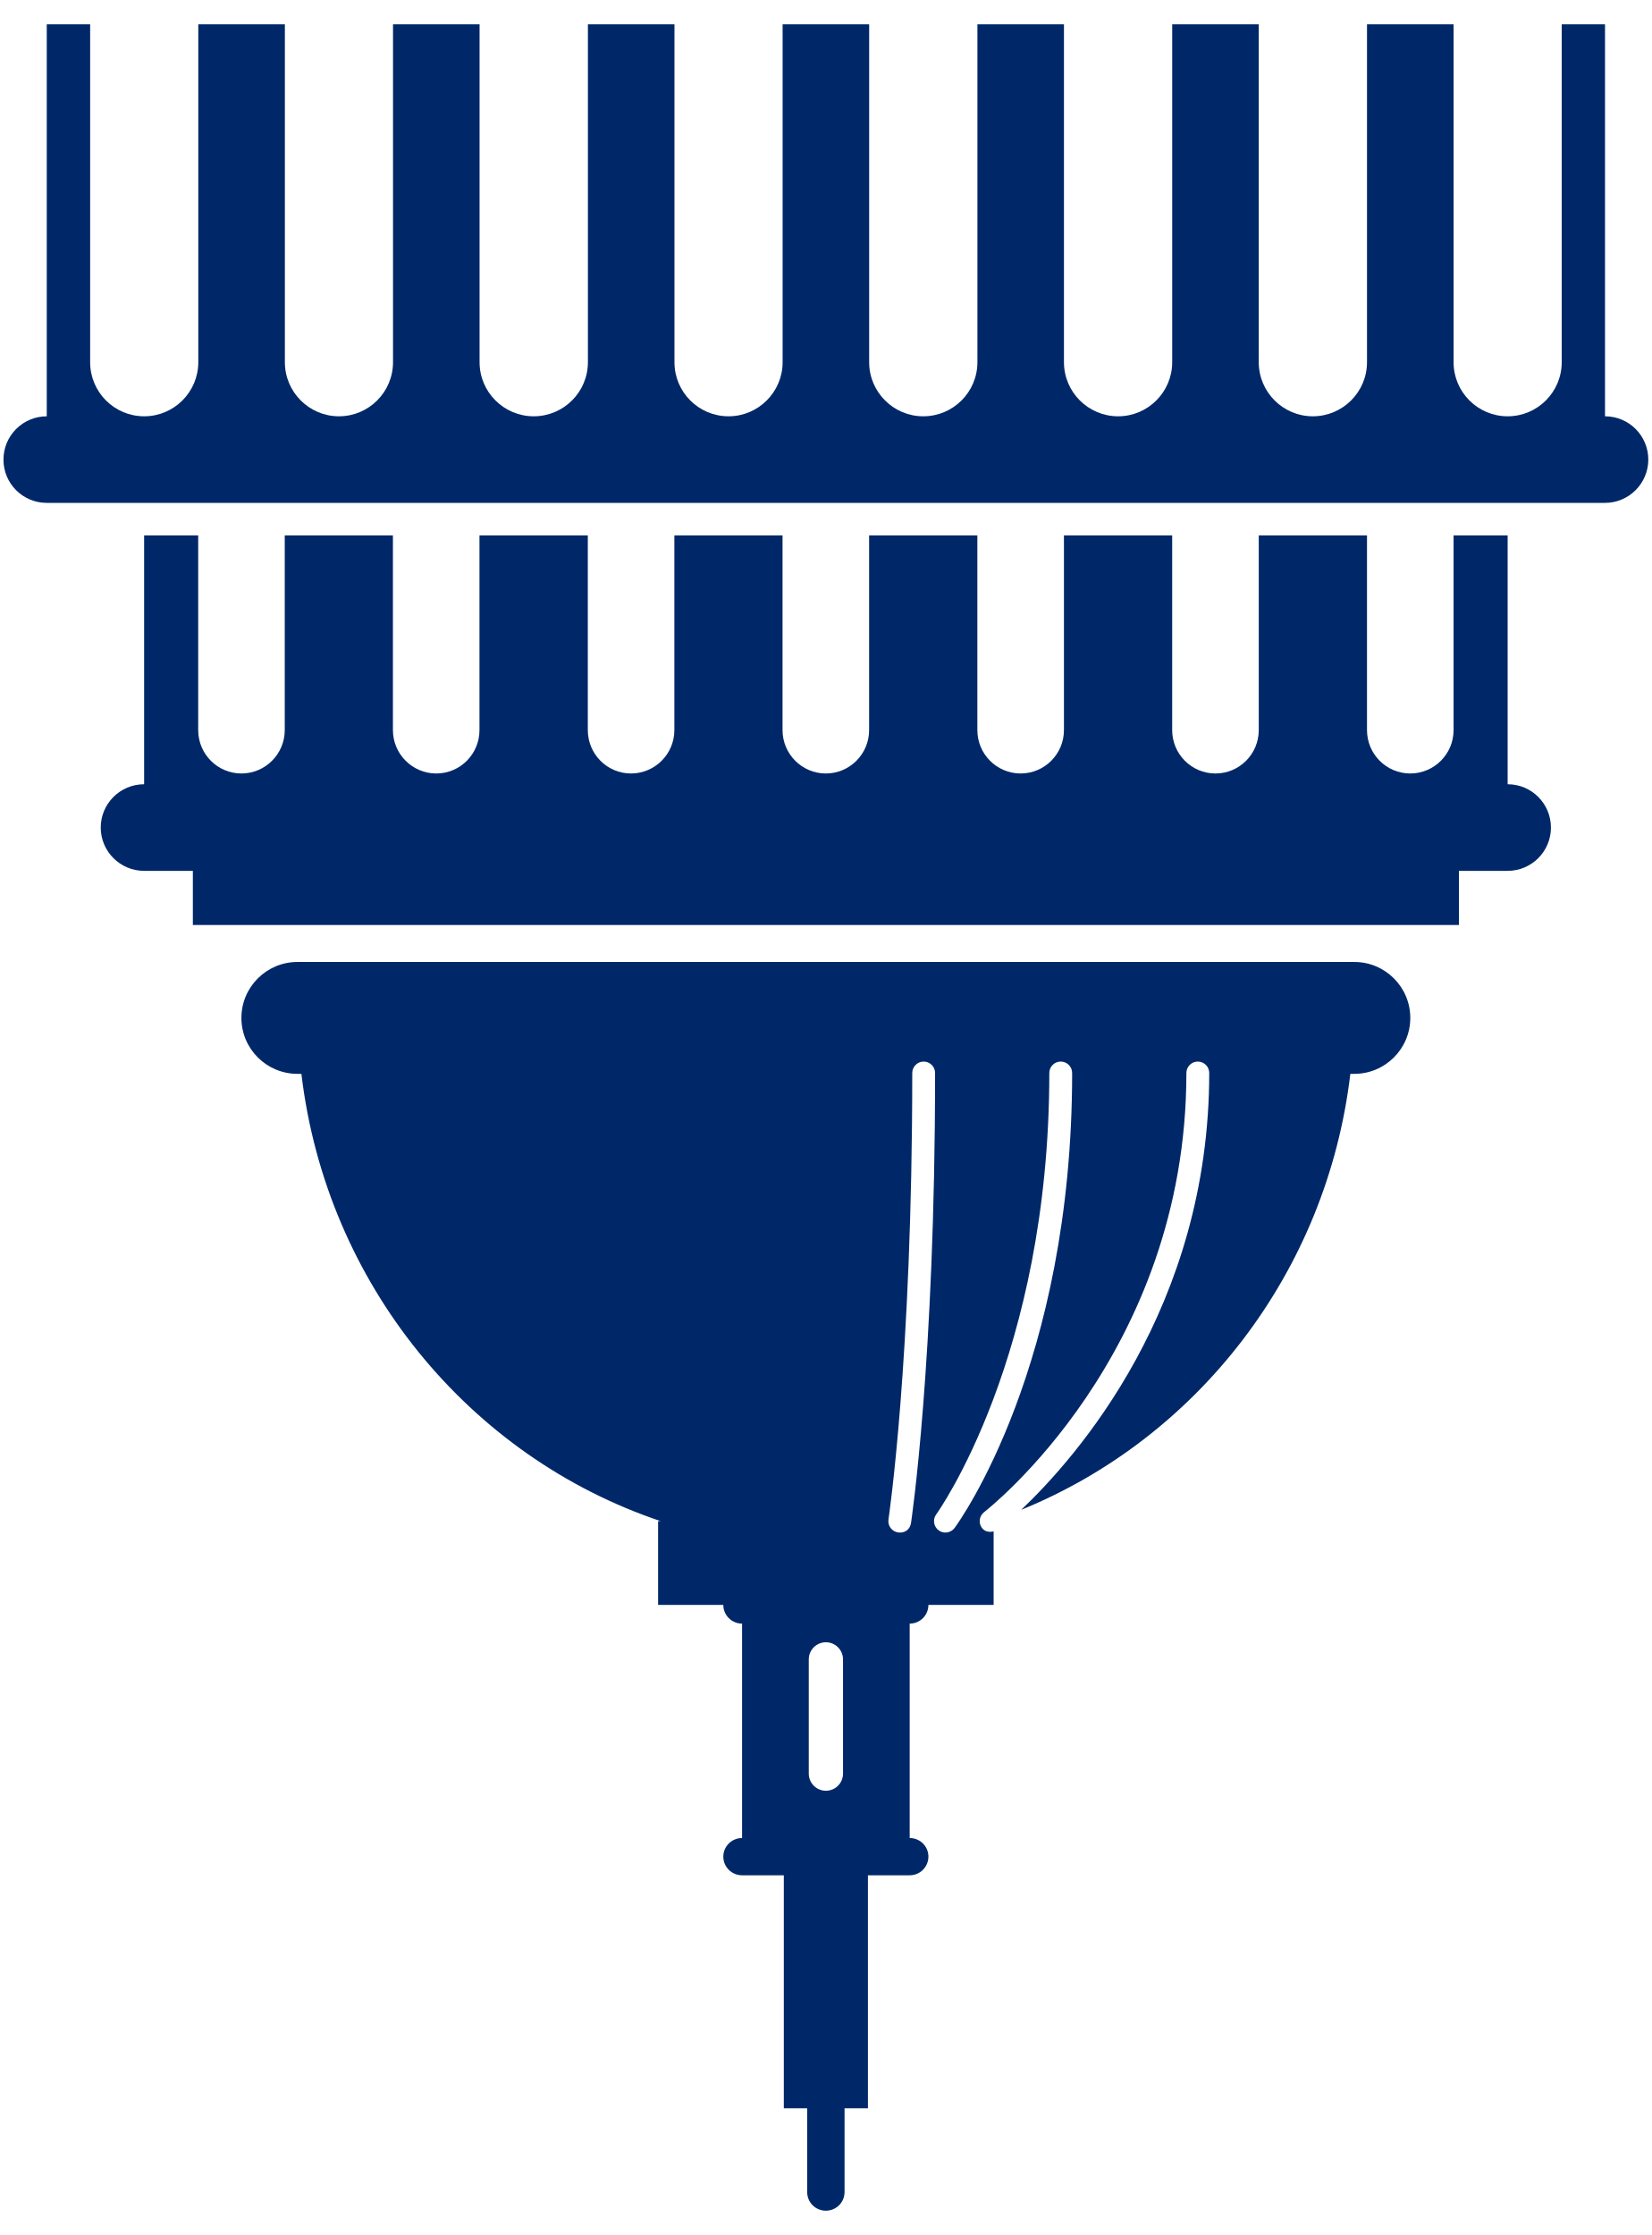
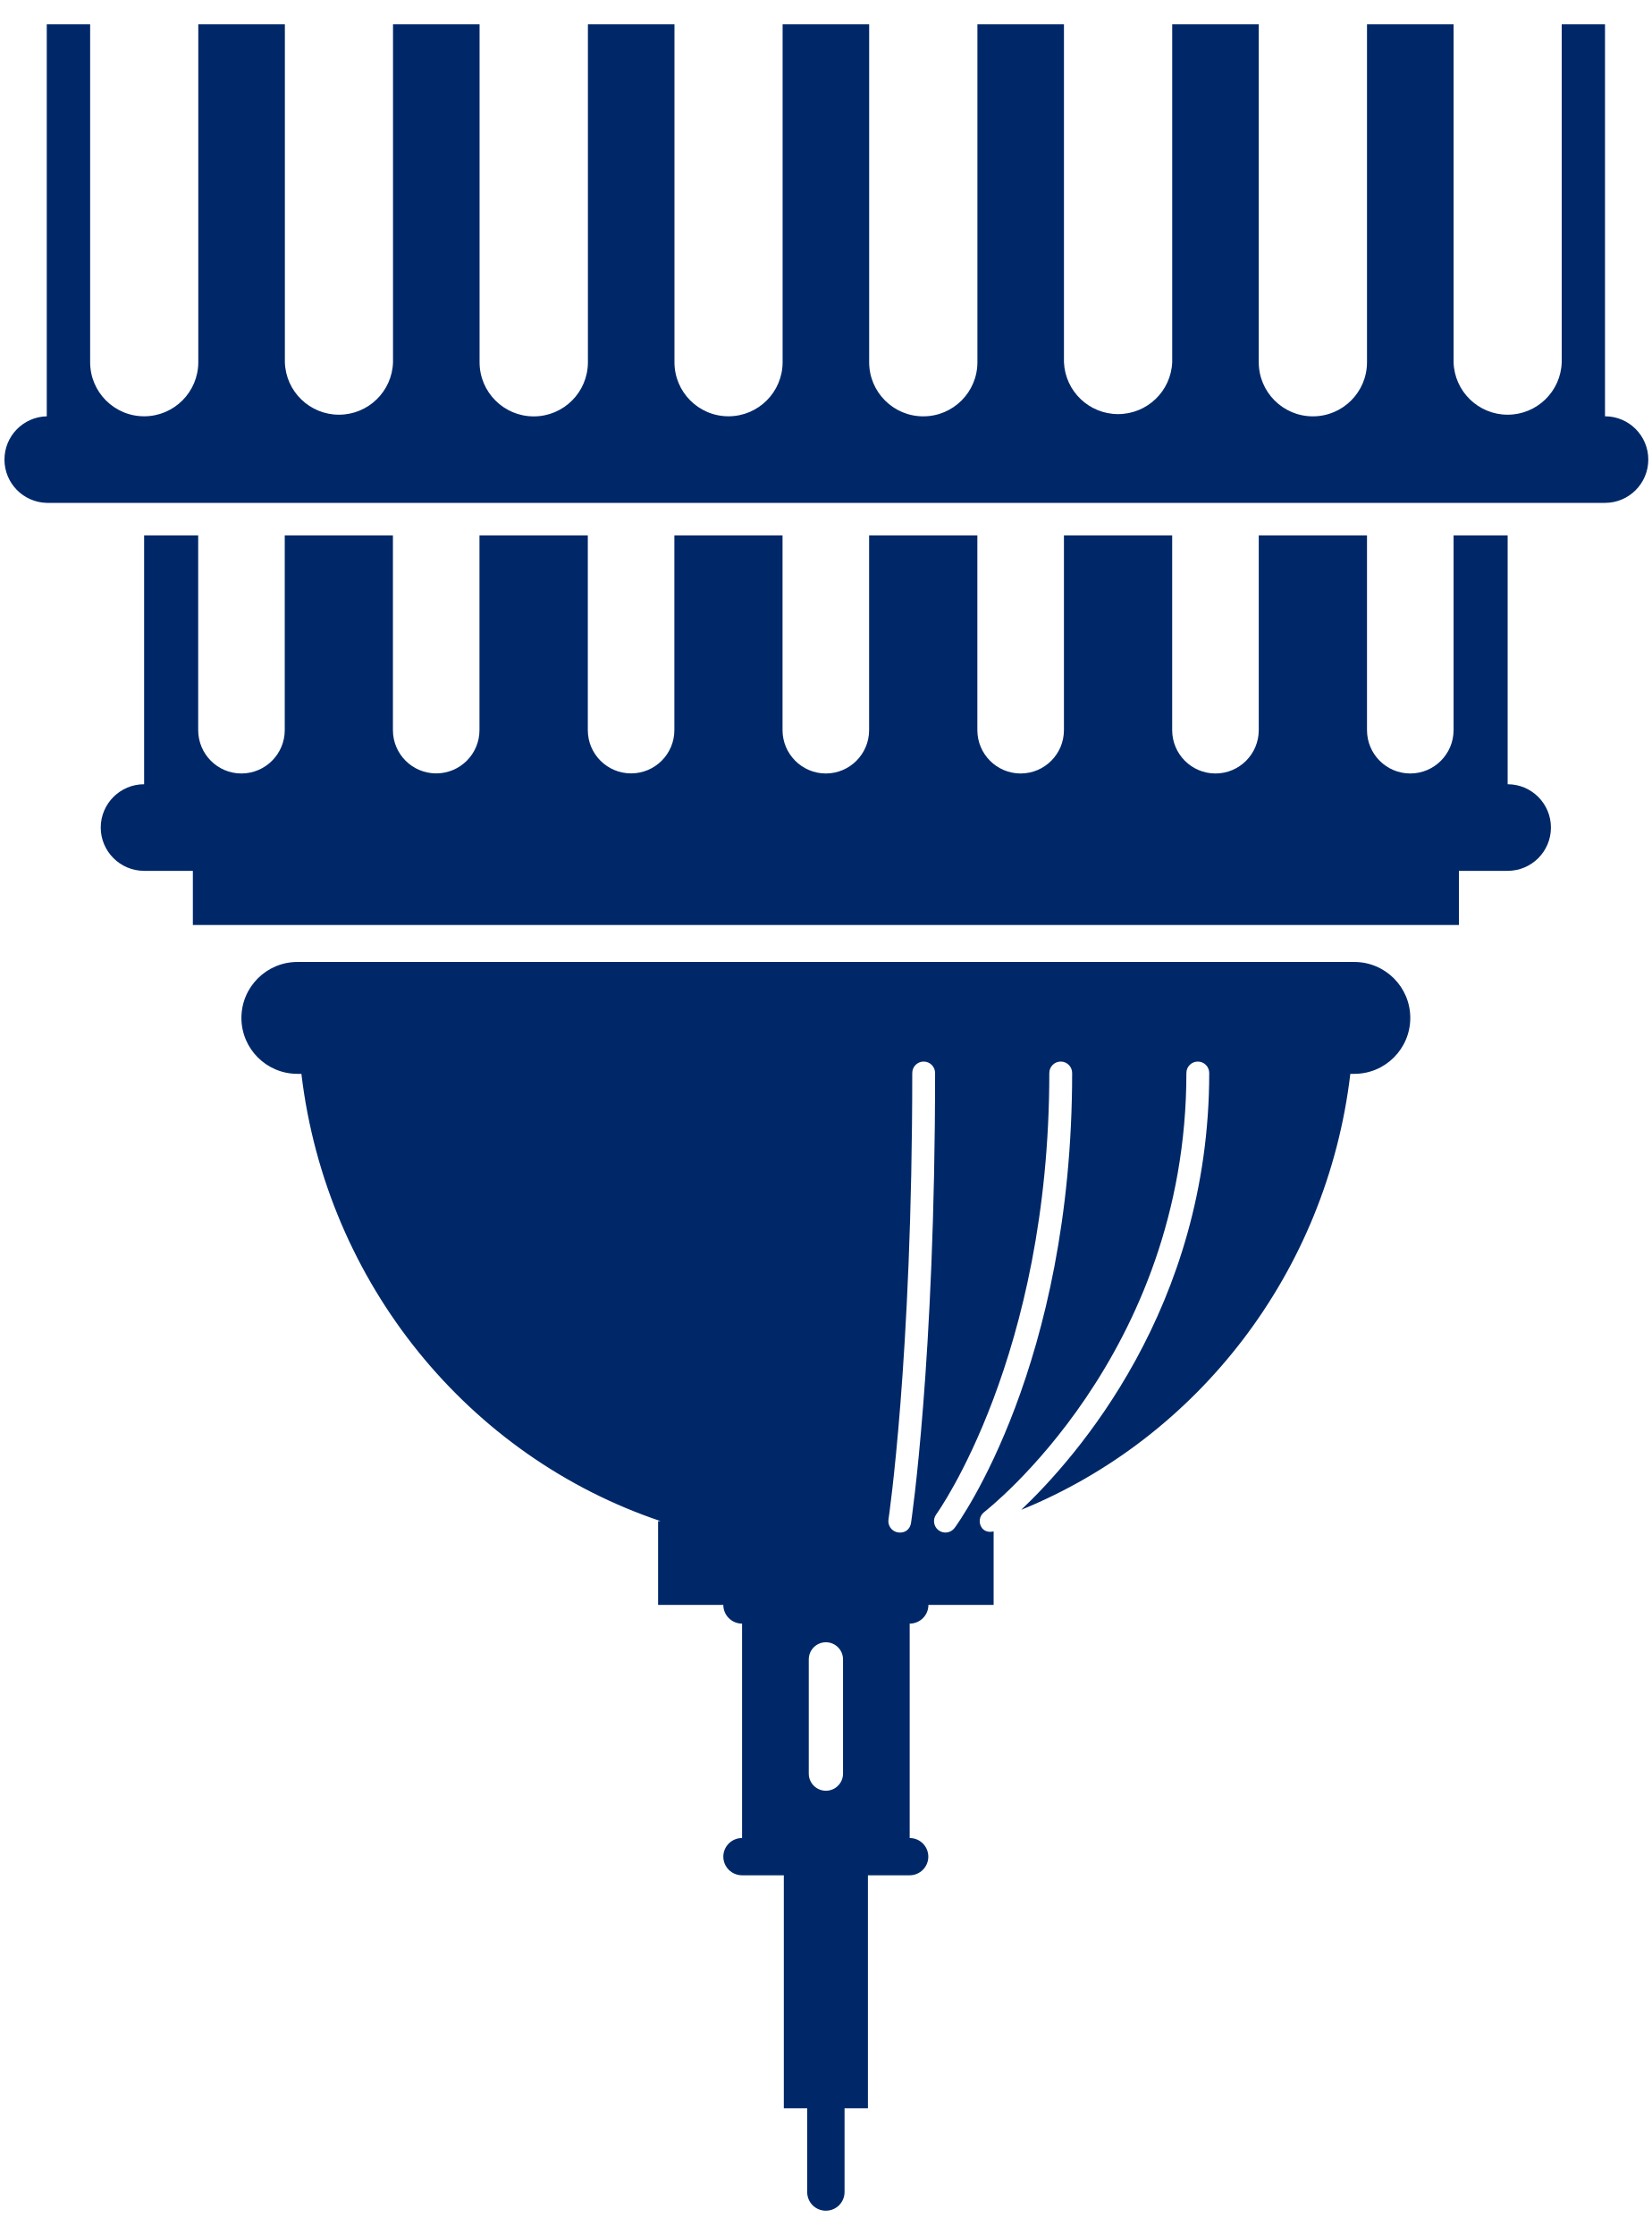
- <svg xmlns="http://www.w3.org/2000/svg" width="68px" height="92px" viewBox="0 0 68 92" version="1.1">
-   <defs />
-   <g id="Page-1" stroke="none" stroke-width="1" fill="none" fill-rule="evenodd">
-     <path d="M4.151,57.935 C4.151,56.952 4.948,56.153 5.933,56.153 L7.939,56.153 L7.939,53.925 L60.058,53.925 L60.058,56.153 L62.064,56.153 C63.049,56.153 63.85,56.952 63.85,57.935 C63.85,58.919 63.049,59.718 62.064,59.718 L62.064,69.962 L59.838,69.962 L59.838,61.946 C59.838,60.962 59.041,60.161 58.06,60.161 C57.076,60.161 56.275,60.962 56.275,61.946 L56.275,69.962 L51.822,69.962 L51.822,61.946 C51.822,60.962 51.021,60.161 50.037,60.161 C49.053,60.161 48.259,60.962 48.259,61.946 L48.259,69.962 L43.799,69.962 L43.799,61.946 C43.799,60.962 43.005,60.161 42.021,60.161 C41.037,60.161 40.236,60.962 40.236,61.946 L40.236,69.962 L35.783,69.962 L35.783,61.946 C35.783,60.962 34.982,60.161 34.001,60.161 C33.017,60.161 32.219,60.962 32.219,61.946 L32.219,69.962 L27.763,69.962 L27.763,61.946 C27.763,60.962 26.966,60.161 25.981,60.161 C24.996,60.161 24.199,60.962 24.199,61.946 L24.199,69.962 L19.743,69.962 L19.743,61.946 C19.743,60.962 18.946,60.161 17.961,60.161 C16.976,60.161 16.179,60.962 16.179,61.946 L16.179,69.962 L11.723,69.962 L11.723,61.946 C11.723,60.962 10.926,60.161 9.941,60.161 C8.958,60.161 8.159,60.962 8.159,61.946 L8.159,69.962 L5.933,69.962 L5.933,59.718 C4.948,59.718 4.151,58.919 4.151,57.935 L4.151,57.935 Z M66.075,71.3 L1.925,71.3 C0.941,71.3 0.143,72.101 0.143,73.082 C0.143,74.067 0.94,74.864 1.925,74.864 L1.925,91 L3.707,91 L3.707,77.09 C3.707,75.863 4.703,74.864 5.933,74.864 C7.164,74.864 8.159,75.863 8.159,77.09 L8.159,91 L11.723,91 L11.723,77.09 C11.723,75.863 12.722,74.864 13.953,74.864 C15.182,74.864 16.179,75.863 16.179,77.09 L16.179,91 L19.742,91 L19.742,77.09 C19.742,75.863 20.741,74.864 21.968,74.864 C23.199,74.864 24.198,75.863 24.198,77.09 L24.198,91 L27.761,91 L27.761,77.09 C27.761,75.863 28.757,74.864 29.991,74.864 C31.218,74.864 32.217,75.863 32.217,77.09 L32.217,91 L35.78,91 L35.78,77.09 C35.78,75.863 36.779,74.864 38.006,74.864 C39.24,74.864 40.232,75.863 40.232,77.09 L40.232,91 L43.795,91 L43.795,77.09 C43.795,75.863 44.794,74.864 46.025,74.864 C47.256,74.864 48.255,75.863 48.255,77.09 L48.255,91 L51.818,91 L51.818,77.09 C51.818,75.863 52.814,74.864 54.044,74.864 C55.271,74.864 56.27,75.863 56.27,77.09 L56.27,91 L59.834,91 L59.834,77.09 C59.834,75.863 60.833,74.864 62.06,74.864 C63.294,74.864 64.286,75.863 64.286,77.09 L64.286,91 L66.072,91 L66.072,74.863 C67.056,74.863 67.854,74.066 67.854,73.081 C67.857,72.101 67.06,71.3 66.075,71.3 L66.075,71.3 Z M9.941,50.099 C9.941,48.826 10.975,47.797 12.244,47.797 L12.409,47.797 C13.379,39.608 18.711,32.799 25.958,29.851 C23.706,31.986 18.218,38.174 18.218,47.832 C18.218,48.092 18.429,48.302 18.688,48.302 C18.947,48.302 19.158,48.092 19.158,47.832 C19.158,36.229 27.398,29.823 27.481,29.759 C27.687,29.601 27.727,29.306 27.571,29.1 C27.453,28.948 27.268,28.922 27.093,28.962 L27.093,25.937 L29.778,25.937 C29.778,25.511 30.12,25.167 30.549,25.167 L30.549,16.341 C30.119,16.341 29.778,15.996 29.778,15.577 C29.778,15.151 30.12,14.807 30.549,14.807 L32.268,14.807 L32.268,5.217 L33.23,5.217 L33.23,1.764 C33.232,1.338 33.578,1 34,1 C34.422,1 34.768,1.338 34.768,1.764 L34.768,5.217 L35.73,5.217 L35.73,14.807 L37.449,14.807 C37.875,14.807 38.221,15.15 38.221,15.577 C38.221,15.996 37.876,16.341 37.449,16.341 L37.449,25.167 C37.875,25.167 38.221,25.51 38.221,25.937 L40.906,25.937 L40.906,29.385 L40.8,29.385 C48.676,32.03 54.562,39.148 55.59,47.797 L55.752,47.797 C57.023,47.797 58.059,48.826 58.059,50.099 C58.059,51.372 57.023,52.402 55.752,52.402 L12.244,52.402 C10.975,52.402 9.941,51.372 9.941,50.099 L9.941,50.099 Z M33.293,23.694 C33.293,24.083 33.609,24.399 33.998,24.399 C34.388,24.399 34.703,24.083 34.703,23.694 L34.703,18.992 C34.703,18.603 34.387,18.287 33.998,18.287 C33.609,18.287 33.293,18.603 33.293,18.992 L33.293,23.694 L33.293,23.694 Z M29.503,47.832 C29.503,48.092 29.714,48.302 29.973,48.302 C30.232,48.302 30.443,48.092 30.443,47.832 C30.443,36.023 31.413,29.52 31.422,29.455 C31.461,29.199 31.284,28.958 31.029,28.92 C30.731,28.878 30.531,29.058 30.493,29.314 C30.484,29.379 29.503,35.943 29.503,47.832 L29.503,47.832 Z M23.861,47.832 C23.861,48.092 24.072,48.302 24.331,48.302 C24.59,48.302 24.801,48.092 24.801,47.832 C24.801,36.156 29.41,29.726 29.456,29.663 C29.61,29.454 29.564,29.16 29.355,29.005 C29.151,28.853 28.854,28.897 28.699,29.106 C28.501,29.375 23.861,35.825 23.861,47.832 L23.861,47.832 Z" id="Shape" fill="#002868" transform="translate(33.9985, 46) rotate(180) translate(-33.9985, -46) " />
-   </g>
+ <svg xmlns="http://www.w3.org/2000/svg" width="68" height="92" viewBox="0 0 68 92">
+   <path d="M63.846 34.065c0 .983-.797 1.782-1.782 1.782h-2.006v2.228H7.939v-2.228H5.933a1.786 1.786 0 0 1-1.786-1.782c0-.984.801-1.783 1.786-1.783V22.038h2.226v8.016c0 .984.797 1.785 1.778 1.785.984 0 1.785-.801 1.785-1.785v-8.016h4.453v8.016a1.781 1.781 0 1 0 3.563 0v-8.016h4.46v8.016a1.781 1.781 0 1 0 3.563 0v-8.016h4.453v8.016c0 .984.801 1.785 1.782 1.785.984 0 1.782-.801 1.782-1.785v-8.016h4.456v8.016c0 .984.797 1.785 1.782 1.785s1.782-.801 1.782-1.785v-8.016h4.456v8.016c0 .984.797 1.785 1.782 1.785s1.782-.801 1.782-1.785v-8.016h4.456v8.016c0 .984.797 1.785 1.782 1.785.983 0 1.782-.801 1.782-1.785v-8.016h2.226v10.244c.985 0 1.782.799 1.782 1.783zM1.922 20.7h64.15a1.78 1.78 0 1 0 0-3.564V1H64.29v13.91a2.227 2.227 0 0 1-4.452 0V1h-3.564v13.91a2.228 2.228 0 1 1-4.456 0V1h-3.563v13.91a2.23 2.23 0 0 1-4.456 0V1h-3.563v13.91a2.228 2.228 0 0 1-4.456 0V1h-3.563v13.91a2.23 2.23 0 0 1-2.226 2.226 2.225 2.225 0 0 1-2.226-2.226V1h-3.563v13.91a2.23 2.23 0 0 1-4.46 0V1h-3.563v13.91a2.227 2.227 0 0 1-4.452 0V1H8.163v13.91a2.23 2.23 0 0 1-2.226 2.226 2.225 2.225 0 0 1-2.226-2.226V1H1.925v16.137a1.782 1.782 0 0 0-.003 3.563zm56.134 21.201a2.303 2.303 0 0 1-2.303 2.302h-.165c-.97 8.189-6.302 14.998-13.549 17.946 2.252-2.135 7.74-8.323 7.74-17.981a.47.47 0 0 0-.94 0c0 11.603-8.24 18.009-8.323 18.073a.472.472 0 0 0-.09.659c.118.152.303.178.478.138v3.025h-2.685c0 .426-.342.77-.771.77v8.826a.767.767 0 1 1 0 1.534h-1.719v9.59h-.962v3.453a.768.768 0 0 1-.77.764.765.765 0 0 1-.768-.764v-3.453h-.962v-9.59h-1.719a.77.77 0 0 1-.772-.77.77.77 0 0 1 .772-.764v-8.826a.77.77 0 0 1-.772-.77h-2.685v-3.448h.106c-7.876-2.645-13.762-9.763-14.79-18.412h-.162a2.305 2.305 0 0 1-2.307-2.302 2.306 2.306 0 0 1 2.307-2.303h43.508a2.304 2.304 0 0 1 2.303 2.303zM34.704 68.306a.705.705 0 0 0-1.41 0v4.702a.705.705 0 0 0 1.41 0v-4.702zm3.79-24.138a.47.47 0 0 0-.94 0c0 11.809-.97 18.312-.979 18.377a.47.47 0 0 0 .393.535c.298.042.498-.138.536-.394.009-.065.99-6.629.99-18.518zm5.642 0a.47.47 0 0 0-.94 0c0 11.676-4.609 18.106-4.655 18.169a.471.471 0 0 0 .101.658.471.471 0 0 0 .656-.101c.198-.269 4.838-6.719 4.838-18.726z" fill="#002868" fill-rule="evenodd" />
</svg>
